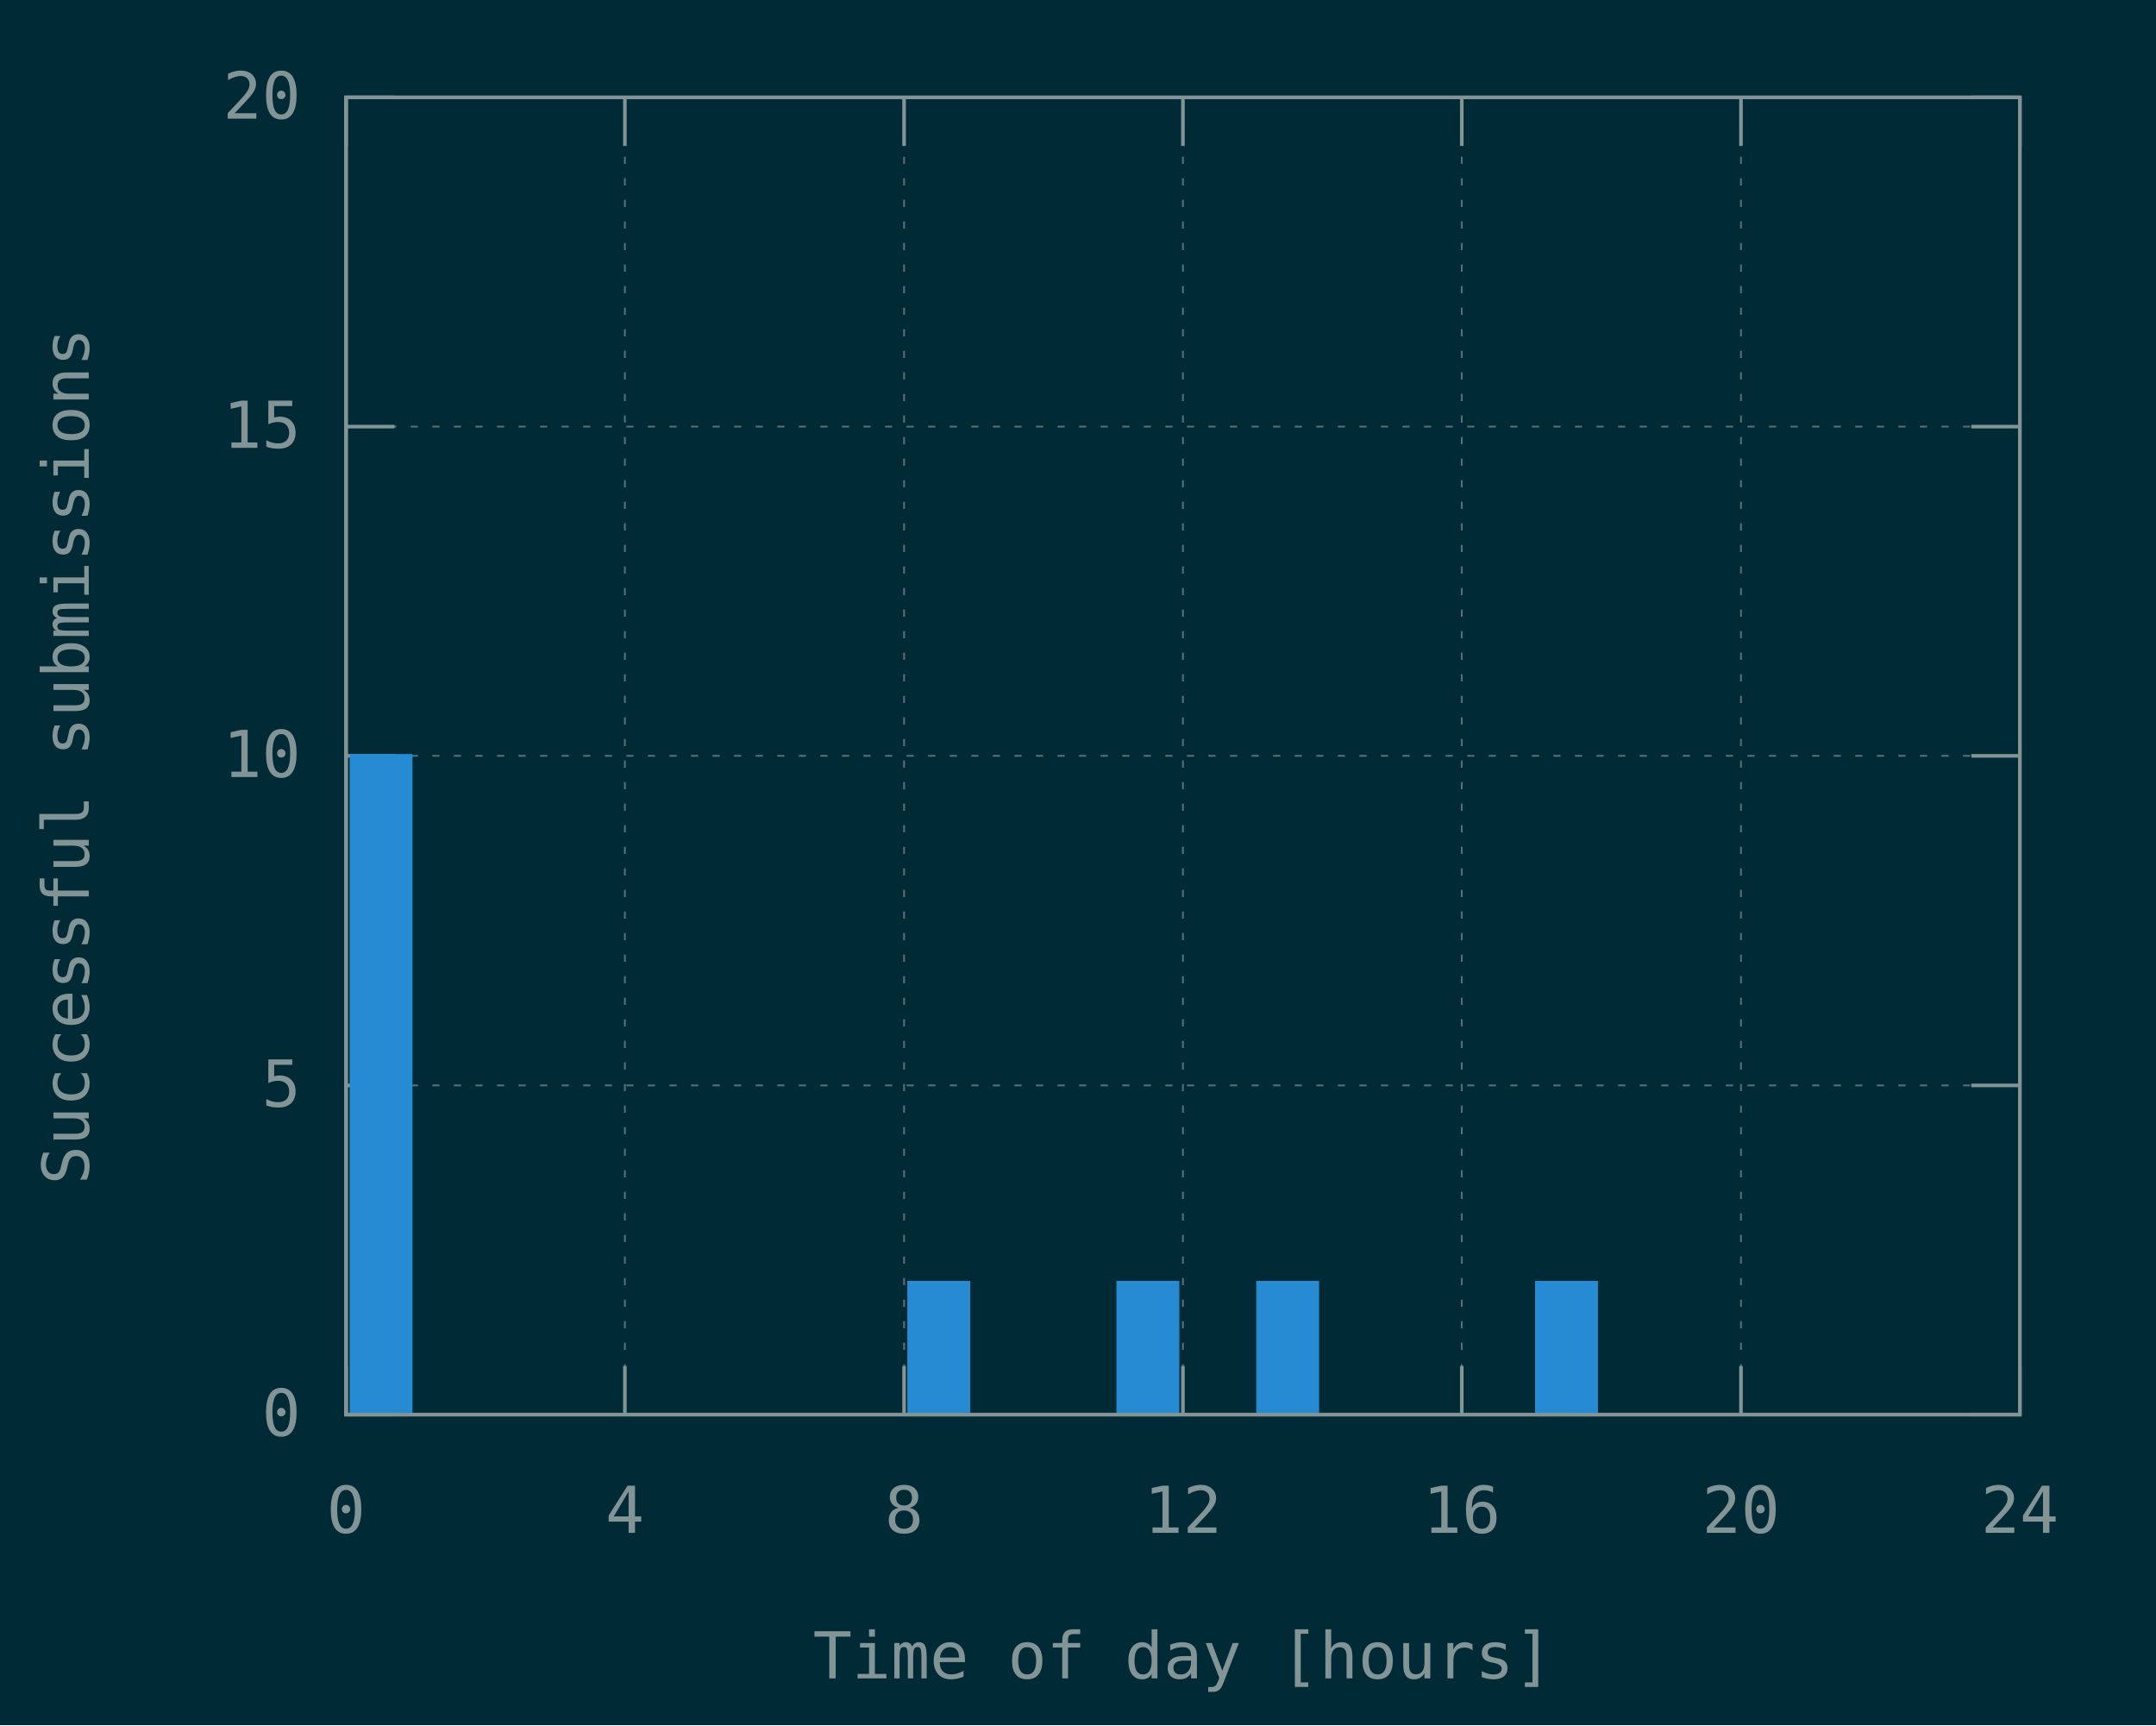
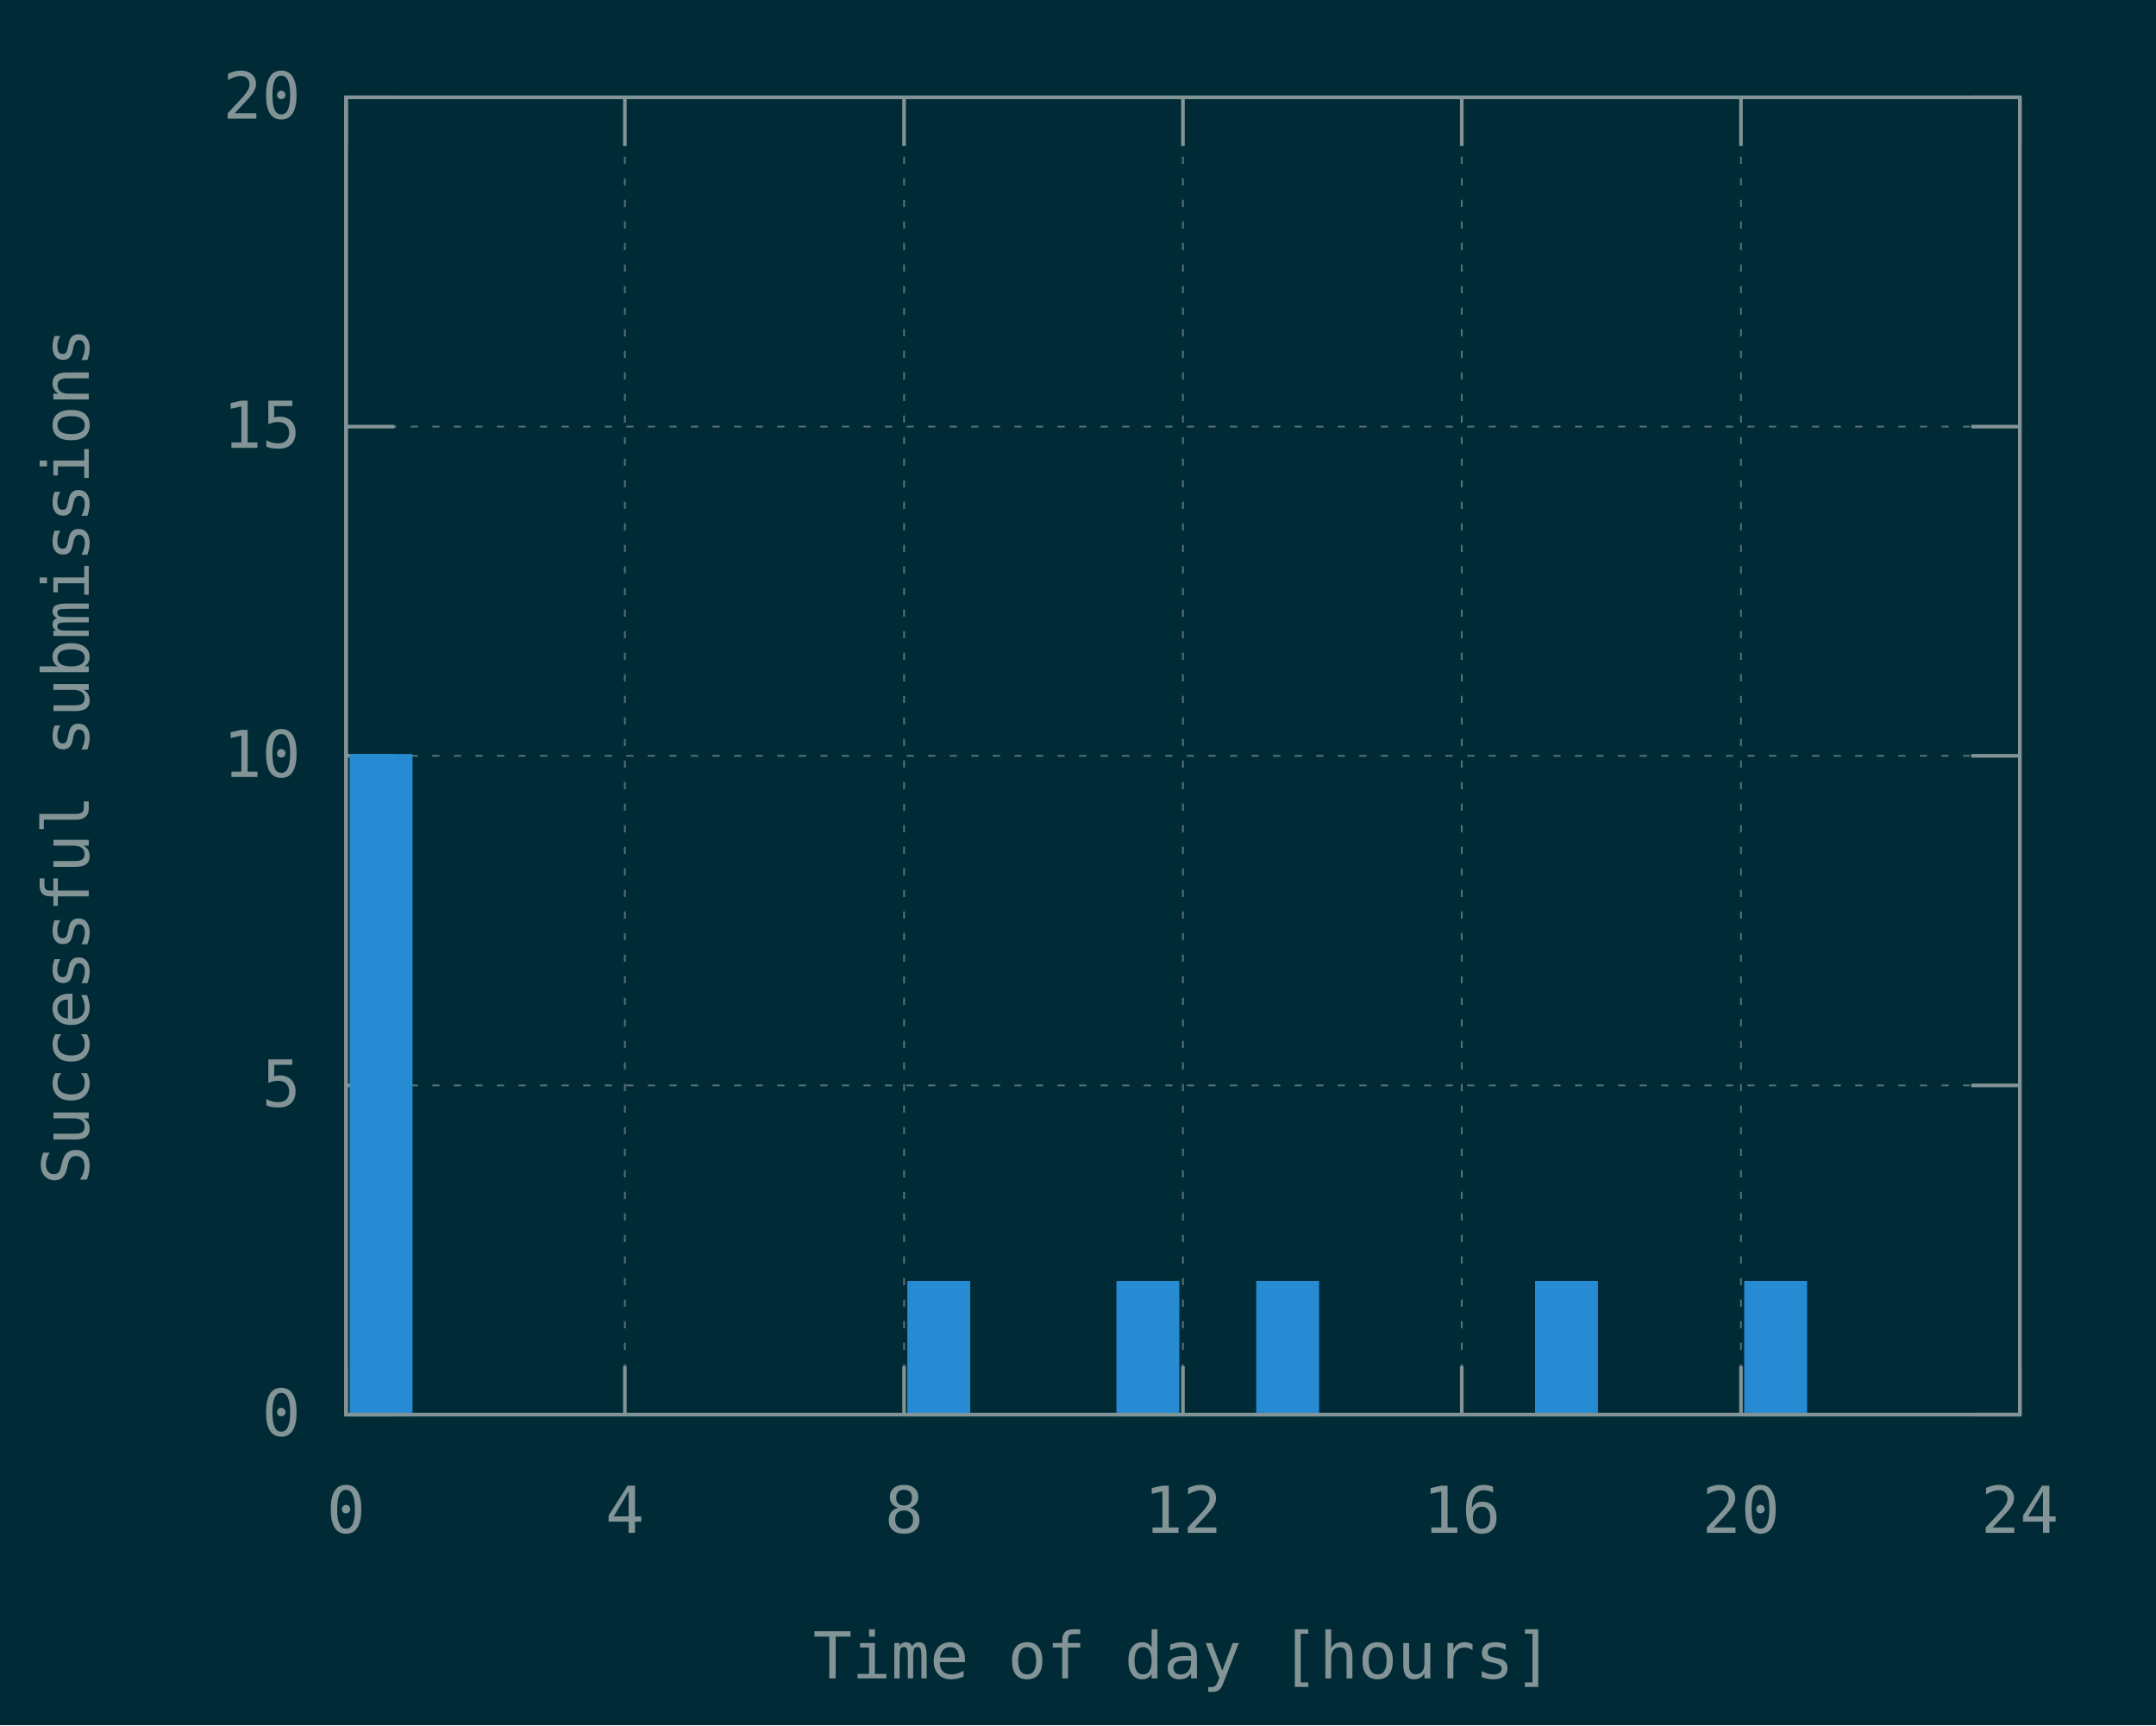
<svg xmlns="http://www.w3.org/2000/svg" xmlns:xlink="http://www.w3.org/1999/xlink" width="600" height="480" viewBox="0 0 600 480">
  <g id="gnuplot_canvas">
    <rect x="0" y="0" width="600" height="480" fill="#002b36" />
    <defs>
      <circle id="gpDot" r="0.5" stroke-width="0.5" stroke="currentColor" />
      <path id="gpPt0" stroke-width="0.148" stroke="currentColor" d="M-1,0 h2 M0,-1 v2" />
      <path id="gpPt1" stroke-width="0.148" stroke="currentColor" d="M-1,-1 L1,1 M1,-1 L-1,1" />
      <path id="gpPt2" stroke-width="0.148" stroke="currentColor" d="M-1,0 L1,0 M0,-1 L0,1 M-1,-1 L1,1 M-1,1 L1,-1" />
      <rect id="gpPt3" stroke-width="0.148" stroke="currentColor" x="-1" y="-1" width="2" height="2" />
      <rect id="gpPt4" stroke-width="0.148" stroke="currentColor" fill="currentColor" x="-1" y="-1" width="2" height="2" />
      <circle id="gpPt5" stroke-width="0.148" stroke="currentColor" cx="0" cy="0" r="1" />
      <use xlink:href="#gpPt5" id="gpPt6" fill="currentColor" stroke="none" />
      <path id="gpPt7" stroke-width="0.148" stroke="currentColor" d="M0,-1.33 L-1.33,0.67 L1.33,0.67 z" />
      <use xlink:href="#gpPt7" id="gpPt8" fill="currentColor" stroke="none" />
      <use xlink:href="#gpPt7" id="gpPt9" stroke="currentColor" transform="rotate(180)" />
      <use xlink:href="#gpPt9" id="gpPt10" fill="currentColor" stroke="none" />
      <use xlink:href="#gpPt3" id="gpPt11" stroke="currentColor" transform="rotate(45)" />
      <use xlink:href="#gpPt11" id="gpPt12" fill="currentColor" stroke="none" />
      <path id="gpPt13" stroke-width="0.148" stroke="currentColor" d="M0,1.330 L1.265,0.411 L0.782,-1.067 L-0.782,-1.076 L-1.265,0.411 z" />
      <use xlink:href="#gpPt13" id="gpPt14" fill="currentColor" stroke="none" />
      <filter id="textbox" filterUnits="objectBoundingBox" x="0" y="0" height="1" width="1">
        <feFlood flood-color="#002B36" flood-opacity="1" result="bgnd" />
        <feComposite in="SourceGraphic" in2="bgnd" operator="atop" />
      </filter>
      <filter id="greybox" filterUnits="objectBoundingBox" x="0" y="0" height="1" width="1">
        <feFlood flood-color="lightgrey" flood-opacity="1" result="grey" />
        <feComposite in="SourceGraphic" in2="grey" operator="atop" />
      </filter>
    </defs>
    <g fill="none" color="#002B36" stroke="currentColor" stroke-width="1.00" stroke-linecap="butt" stroke-linejoin="miter">
</g>
    <g fill="none" color="black" stroke="currentColor" stroke-width="1.00" stroke-linecap="butt" stroke-linejoin="miter">
</g>
    <g fill="none" color="black" stroke="rgb(131, 148, 150)" stroke-width="0.50" stroke-linecap="butt" stroke-linejoin="miter">
</g>
    <g fill="none" color="gray" stroke="currentColor" stroke-width="0.50" stroke-linecap="butt" stroke-linejoin="miter">
      <path stroke="rgb( 88, 110, 117)" stroke-dasharray="2,4" class="gridline" d="M96.3,393.6 L562.1,393.6  " />
    </g>
    <g fill="none" color="gray" stroke="rgb( 88, 110, 117)" stroke-width="1.00" stroke-linecap="butt" stroke-linejoin="miter">
</g>
    <g fill="none" color="black" stroke="currentColor" stroke-width="1.00" stroke-linecap="butt" stroke-linejoin="miter">
      <path stroke="rgb(131, 148, 150)" d="M96.3,393.6 L109.8,393.6 M562.1,393.6 L548.6,393.6  " />
      <g transform="translate(83.7,399.5)" stroke="none" fill="rgb(131,148,150)" font-family="Inconsolata" font-size="18.00" text-anchor="end">
        <text>
          <tspan font-family="Inconsolata"> 0</tspan>
        </text>
      </g>
    </g>
    <g fill="none" color="black" stroke="currentColor" stroke-width="1.00" stroke-linecap="butt" stroke-linejoin="miter">
</g>
    <g fill="none" color="black" stroke="rgb(131, 148, 150)" stroke-width="0.50" stroke-linecap="butt" stroke-linejoin="miter">
</g>
    <g fill="none" color="gray" stroke="currentColor" stroke-width="0.50" stroke-linecap="butt" stroke-linejoin="miter">
      <path stroke="rgb( 88, 110, 117)" stroke-dasharray="2,4" class="gridline" d="M96.3,302.0 L562.1,302.0  " />
    </g>
    <g fill="none" color="gray" stroke="rgb( 88, 110, 117)" stroke-width="1.00" stroke-linecap="butt" stroke-linejoin="miter">
</g>
    <g fill="none" color="black" stroke="currentColor" stroke-width="1.00" stroke-linecap="butt" stroke-linejoin="miter">
      <path stroke="rgb(131, 148, 150)" d="M96.3,302.0 L109.8,302.0 M562.1,302.0 L548.6,302.0  " />
      <g transform="translate(83.7,307.9)" stroke="none" fill="rgb(131,148,150)" font-family="Inconsolata" font-size="18.00" text-anchor="end">
        <text>
          <tspan font-family="Inconsolata"> 5</tspan>
        </text>
      </g>
    </g>
    <g fill="none" color="black" stroke="currentColor" stroke-width="1.00" stroke-linecap="butt" stroke-linejoin="miter">
</g>
    <g fill="none" color="black" stroke="rgb(131, 148, 150)" stroke-width="0.50" stroke-linecap="butt" stroke-linejoin="miter">
</g>
    <g fill="none" color="gray" stroke="currentColor" stroke-width="0.50" stroke-linecap="butt" stroke-linejoin="miter">
      <path stroke="rgb( 88, 110, 117)" stroke-dasharray="2,4" class="gridline" d="M96.3,210.3 L562.1,210.3  " />
    </g>
    <g fill="none" color="gray" stroke="rgb( 88, 110, 117)" stroke-width="1.00" stroke-linecap="butt" stroke-linejoin="miter">
</g>
    <g fill="none" color="black" stroke="currentColor" stroke-width="1.00" stroke-linecap="butt" stroke-linejoin="miter">
      <path stroke="rgb(131, 148, 150)" d="M96.3,210.3 L109.8,210.3 M562.1,210.3 L548.6,210.3  " />
      <g transform="translate(83.7,216.2)" stroke="none" fill="rgb(131,148,150)" font-family="Inconsolata" font-size="18.00" text-anchor="end">
        <text>
          <tspan font-family="Inconsolata"> 10</tspan>
        </text>
      </g>
    </g>
    <g fill="none" color="black" stroke="currentColor" stroke-width="1.00" stroke-linecap="butt" stroke-linejoin="miter">
</g>
    <g fill="none" color="black" stroke="rgb(131, 148, 150)" stroke-width="0.50" stroke-linecap="butt" stroke-linejoin="miter">
</g>
    <g fill="none" color="gray" stroke="currentColor" stroke-width="0.50" stroke-linecap="butt" stroke-linejoin="miter">
      <path stroke="rgb( 88, 110, 117)" stroke-dasharray="2,4" class="gridline" d="M96.3,118.7 L562.1,118.7  " />
    </g>
    <g fill="none" color="gray" stroke="rgb( 88, 110, 117)" stroke-width="1.00" stroke-linecap="butt" stroke-linejoin="miter">
</g>
    <g fill="none" color="black" stroke="currentColor" stroke-width="1.00" stroke-linecap="butt" stroke-linejoin="miter">
      <path stroke="rgb(131, 148, 150)" d="M96.3,118.7 L109.8,118.7 M562.1,118.7 L548.6,118.7  " />
      <g transform="translate(83.7,124.6)" stroke="none" fill="rgb(131,148,150)" font-family="Inconsolata" font-size="18.00" text-anchor="end">
        <text>
          <tspan font-family="Inconsolata"> 15</tspan>
        </text>
      </g>
    </g>
    <g fill="none" color="black" stroke="currentColor" stroke-width="1.00" stroke-linecap="butt" stroke-linejoin="miter">
</g>
    <g fill="none" color="black" stroke="rgb(131, 148, 150)" stroke-width="0.50" stroke-linecap="butt" stroke-linejoin="miter">
</g>
    <g fill="none" color="gray" stroke="currentColor" stroke-width="0.50" stroke-linecap="butt" stroke-linejoin="miter">
      <path stroke="rgb( 88, 110, 117)" stroke-dasharray="2,4" class="gridline" d="M96.3,27.1 L562.1,27.1  " />
    </g>
    <g fill="none" color="gray" stroke="rgb( 88, 110, 117)" stroke-width="1.00" stroke-linecap="butt" stroke-linejoin="miter">
</g>
    <g fill="none" color="black" stroke="currentColor" stroke-width="1.00" stroke-linecap="butt" stroke-linejoin="miter">
      <path stroke="rgb(131, 148, 150)" d="M96.3,27.1 L109.8,27.1 M562.1,27.1 L548.6,27.1  " />
      <g transform="translate(83.7,33.0)" stroke="none" fill="rgb(131,148,150)" font-family="Inconsolata" font-size="18.00" text-anchor="end">
        <text>
          <tspan font-family="Inconsolata"> 20</tspan>
        </text>
      </g>
    </g>
    <g fill="none" color="black" stroke="currentColor" stroke-width="1.00" stroke-linecap="butt" stroke-linejoin="miter">
</g>
    <g fill="none" color="black" stroke="rgb(131, 148, 150)" stroke-width="0.50" stroke-linecap="butt" stroke-linejoin="miter">
</g>
    <g fill="none" color="gray" stroke="currentColor" stroke-width="0.50" stroke-linecap="butt" stroke-linejoin="miter">
      <path stroke="rgb( 88, 110, 117)" stroke-dasharray="2,4" class="gridline" d="M96.3,393.6 L96.3,27.1  " />
    </g>
    <g fill="none" color="gray" stroke="rgb( 88, 110, 117)" stroke-width="1.00" stroke-linecap="butt" stroke-linejoin="miter">
</g>
    <g fill="none" color="black" stroke="currentColor" stroke-width="1.00" stroke-linecap="butt" stroke-linejoin="miter">
      <path stroke="rgb(131, 148, 150)" d="M96.3,393.6 L96.3,380.1 M96.3,27.1 L96.3,40.6  " />
      <g transform="translate(96.3,426.5)" stroke="none" fill="rgb(131,148,150)" font-family="Inconsolata" font-size="18.00" text-anchor="middle">
        <text>
          <tspan font-family="Inconsolata"> 0</tspan>
        </text>
      </g>
    </g>
    <g fill="none" color="black" stroke="currentColor" stroke-width="1.00" stroke-linecap="butt" stroke-linejoin="miter">
</g>
    <g fill="none" color="black" stroke="rgb(131, 148, 150)" stroke-width="0.50" stroke-linecap="butt" stroke-linejoin="miter">
</g>
    <g fill="none" color="gray" stroke="currentColor" stroke-width="0.50" stroke-linecap="butt" stroke-linejoin="miter">
      <path stroke="rgb( 88, 110, 117)" stroke-dasharray="2,4" class="gridline" d="M173.9,393.6 L173.9,27.1  " />
    </g>
    <g fill="none" color="gray" stroke="rgb( 88, 110, 117)" stroke-width="1.00" stroke-linecap="butt" stroke-linejoin="miter">
</g>
    <g fill="none" color="black" stroke="currentColor" stroke-width="1.00" stroke-linecap="butt" stroke-linejoin="miter">
      <path stroke="rgb(131, 148, 150)" d="M173.9,393.6 L173.9,380.1 M173.9,27.1 L173.9,40.6  " />
      <g transform="translate(173.9,426.5)" stroke="none" fill="rgb(131,148,150)" font-family="Inconsolata" font-size="18.00" text-anchor="middle">
        <text>
          <tspan font-family="Inconsolata"> 4</tspan>
        </text>
      </g>
    </g>
    <g fill="none" color="black" stroke="currentColor" stroke-width="1.00" stroke-linecap="butt" stroke-linejoin="miter">
</g>
    <g fill="none" color="black" stroke="rgb(131, 148, 150)" stroke-width="0.50" stroke-linecap="butt" stroke-linejoin="miter">
</g>
    <g fill="none" color="gray" stroke="currentColor" stroke-width="0.50" stroke-linecap="butt" stroke-linejoin="miter">
      <path stroke="rgb( 88, 110, 117)" stroke-dasharray="2,4" class="gridline" d="M251.6,393.6 L251.6,27.1  " />
    </g>
    <g fill="none" color="gray" stroke="rgb( 88, 110, 117)" stroke-width="1.00" stroke-linecap="butt" stroke-linejoin="miter">
</g>
    <g fill="none" color="black" stroke="currentColor" stroke-width="1.00" stroke-linecap="butt" stroke-linejoin="miter">
      <path stroke="rgb(131, 148, 150)" d="M251.6,393.6 L251.6,380.1 M251.6,27.1 L251.6,40.6  " />
      <g transform="translate(251.6,426.5)" stroke="none" fill="rgb(131,148,150)" font-family="Inconsolata" font-size="18.00" text-anchor="middle">
        <text>
          <tspan font-family="Inconsolata"> 8</tspan>
        </text>
      </g>
    </g>
    <g fill="none" color="black" stroke="currentColor" stroke-width="1.00" stroke-linecap="butt" stroke-linejoin="miter">
</g>
    <g fill="none" color="black" stroke="rgb(131, 148, 150)" stroke-width="0.50" stroke-linecap="butt" stroke-linejoin="miter">
</g>
    <g fill="none" color="gray" stroke="currentColor" stroke-width="0.50" stroke-linecap="butt" stroke-linejoin="miter">
      <path stroke="rgb( 88, 110, 117)" stroke-dasharray="2,4" class="gridline" d="M329.2,393.6 L329.2,27.1  " />
    </g>
    <g fill="none" color="gray" stroke="rgb( 88, 110, 117)" stroke-width="1.00" stroke-linecap="butt" stroke-linejoin="miter">
</g>
    <g fill="none" color="black" stroke="currentColor" stroke-width="1.00" stroke-linecap="butt" stroke-linejoin="miter">
      <path stroke="rgb(131, 148, 150)" d="M329.2,393.6 L329.2,380.1 M329.2,27.1 L329.2,40.6  " />
      <g transform="translate(329.2,426.5)" stroke="none" fill="rgb(131,148,150)" font-family="Inconsolata" font-size="18.00" text-anchor="middle">
        <text>
          <tspan font-family="Inconsolata"> 12</tspan>
        </text>
      </g>
    </g>
    <g fill="none" color="black" stroke="currentColor" stroke-width="1.00" stroke-linecap="butt" stroke-linejoin="miter">
</g>
    <g fill="none" color="black" stroke="rgb(131, 148, 150)" stroke-width="0.50" stroke-linecap="butt" stroke-linejoin="miter">
</g>
    <g fill="none" color="gray" stroke="currentColor" stroke-width="0.50" stroke-linecap="butt" stroke-linejoin="miter">
      <path stroke="rgb( 88, 110, 117)" stroke-dasharray="2,4" class="gridline" d="M406.8,393.6 L406.8,27.1  " />
    </g>
    <g fill="none" color="gray" stroke="rgb( 88, 110, 117)" stroke-width="1.00" stroke-linecap="butt" stroke-linejoin="miter">
</g>
    <g fill="none" color="black" stroke="currentColor" stroke-width="1.00" stroke-linecap="butt" stroke-linejoin="miter">
      <path stroke="rgb(131, 148, 150)" d="M406.8,393.6 L406.8,380.1 M406.8,27.1 L406.8,40.6  " />
      <g transform="translate(406.8,426.5)" stroke="none" fill="rgb(131,148,150)" font-family="Inconsolata" font-size="18.00" text-anchor="middle">
        <text>
          <tspan font-family="Inconsolata"> 16</tspan>
        </text>
      </g>
    </g>
    <g fill="none" color="black" stroke="currentColor" stroke-width="1.00" stroke-linecap="butt" stroke-linejoin="miter">
</g>
    <g fill="none" color="black" stroke="rgb(131, 148, 150)" stroke-width="0.50" stroke-linecap="butt" stroke-linejoin="miter">
</g>
    <g fill="none" color="gray" stroke="currentColor" stroke-width="0.50" stroke-linecap="butt" stroke-linejoin="miter">
      <path stroke="rgb( 88, 110, 117)" stroke-dasharray="2,4" class="gridline" d="M484.5,393.6 L484.5,40.6 L484.5,27.1  " />
    </g>
    <g fill="none" color="gray" stroke="rgb( 88, 110, 117)" stroke-width="1.00" stroke-linecap="butt" stroke-linejoin="miter">
</g>
    <g fill="none" color="black" stroke="currentColor" stroke-width="1.00" stroke-linecap="butt" stroke-linejoin="miter">
      <path stroke="rgb(131, 148, 150)" d="M484.5,393.6 L484.5,380.1 M484.5,27.1 L484.5,40.6  " />
      <g transform="translate(484.5,426.5)" stroke="none" fill="rgb(131,148,150)" font-family="Inconsolata" font-size="18.00" text-anchor="middle">
        <text>
          <tspan font-family="Inconsolata"> 20</tspan>
        </text>
      </g>
    </g>
    <g fill="none" color="black" stroke="currentColor" stroke-width="1.00" stroke-linecap="butt" stroke-linejoin="miter">
</g>
    <g fill="none" color="black" stroke="rgb(131, 148, 150)" stroke-width="0.50" stroke-linecap="butt" stroke-linejoin="miter">
</g>
    <g fill="none" color="gray" stroke="currentColor" stroke-width="0.50" stroke-linecap="butt" stroke-linejoin="miter">
      <path stroke="rgb( 88, 110, 117)" stroke-dasharray="2,4" class="gridline" d="M562.1,393.6 L562.1,27.1  " />
    </g>
    <g fill="none" color="gray" stroke="rgb( 88, 110, 117)" stroke-width="1.00" stroke-linecap="butt" stroke-linejoin="miter">
</g>
    <g fill="none" color="black" stroke="currentColor" stroke-width="1.00" stroke-linecap="butt" stroke-linejoin="miter">
      <path stroke="rgb(131, 148, 150)" d="M562.1,393.6 L562.1,380.1 M562.1,27.1 L562.1,40.6  " />
      <g transform="translate(562.1,426.5)" stroke="none" fill="rgb(131,148,150)" font-family="Inconsolata" font-size="18.00" text-anchor="middle">
        <text>
          <tspan font-family="Inconsolata"> 24</tspan>
        </text>
      </g>
    </g>
    <g fill="none" color="black" stroke="currentColor" stroke-width="1.00" stroke-linecap="butt" stroke-linejoin="miter">
</g>
    <g fill="none" color="black" stroke="currentColor" stroke-width="1.00" stroke-linecap="butt" stroke-linejoin="miter">
      <path stroke="rgb(131, 148, 150)" d="M96.3,27.1 L96.3,393.6 L562.1,393.6 L562.1,27.1 L96.3,27.1 Z  " />
    </g>
    <g fill="none" color="black" stroke="currentColor" stroke-width="1.00" stroke-linecap="butt" stroke-linejoin="miter">
      <g transform="translate(24.7,210.4) rotate(270)" stroke="none" fill="rgb(131,148,150)" font-family="Inconsolata" font-size="18.00" text-anchor="middle">
        <text>
          <tspan font-family="Inconsolata">Successful submissions</tspan>
        </text>
      </g>
    </g>
    <g fill="none" color="black" stroke="currentColor" stroke-width="1.00" stroke-linecap="butt" stroke-linejoin="miter">
      <g transform="translate(329.2,467.0)" stroke="none" fill="rgb(131,148,150)" font-family="Inconsolata" font-size="18.00" text-anchor="middle">
        <text>
          <tspan font-family="Inconsolata">Time of day [hours]</tspan>
        </text>
      </g>
    </g>
    <g fill="none" color="black" stroke="currentColor" stroke-width="1.00" stroke-linecap="butt" stroke-linejoin="miter">
</g>
    <g id="gnuplot_plot_1">
      <g fill="none" color="black" stroke="currentColor" stroke-width="1.00" stroke-linecap="butt" stroke-linejoin="miter">
        <g stroke="none" shape-rendering="crispEdges">
          <polygon fill="rgb( 38, 139, 210)" points="97.8,393.6 114.4,393.6 114.4,210.2 97.8,210.2 " />
        </g>
        <path stroke="rgb( 38, 139, 210)" d="M97.8,393.6 L97.8,210.3 L114.3,210.3 L114.3,393.6 L97.8,393.6 Z  " />
        <g stroke="none" shape-rendering="crispEdges">
          <polygon fill="rgb( 38, 139, 210)" points="253.0,393.6 269.6,393.6 269.6,356.8 253.0,356.8 " />
        </g>
        <path stroke="rgb( 38, 139, 210)" d="M253.0,393.6 L253.0,356.9 L269.5,356.9 L269.5,393.6 L253.0,393.6 Z  " />
        <g stroke="none" shape-rendering="crispEdges">
          <polygon fill="rgb( 38, 139, 210)" points="311.2,393.6 327.8,393.6 327.8,356.8 311.2,356.8 " />
        </g>
        <path stroke="rgb( 38, 139, 210)" d="M311.2,393.6 L311.2,356.9 L327.7,356.9 L327.7,393.6 L311.2,393.6 Z  " />
        <g stroke="none" shape-rendering="crispEdges">
          <polygon fill="rgb( 38, 139, 210)" points="350.1,393.6 366.7,393.6 366.7,356.8 350.1,356.8 " />
        </g>
        <path stroke="rgb( 38, 139, 210)" d="M350.1,393.6 L350.1,356.9 L366.6,356.9 L366.6,393.6 L350.1,393.6 Z  " />
        <g stroke="none" shape-rendering="crispEdges">
          <polygon fill="rgb( 38, 139, 210)" points="427.7,393.6 444.3,393.6 444.3,356.8 427.7,356.8 " />
        </g>
        <path stroke="rgb( 38, 139, 210)" d="M427.7,393.6 L427.7,356.9 L444.2,356.9 L444.2,393.6 L427.7,393.6 Z  " />
+         <g stroke="none" shape-rendering="crispEdges">
+           <polygon fill="rgb( 38, 139, 210)" points="485.9,393.6 502.5,393.6 502.5,356.8 485.9,356.8 " />
+         </g>
+         <path stroke="rgb( 38, 139, 210)" d="M485.9,393.6 L485.9,356.9 L502.4,356.9 L502.4,393.6 L485.9,393.6 Z  " />
      </g>
    </g>
    <g fill="none" color="#002B36" stroke="rgb( 38, 139, 210)" stroke-width="2.00" stroke-linecap="butt" stroke-linejoin="miter">
</g>
    <g fill="none" color="black" stroke="currentColor" stroke-width="2.00" stroke-linecap="butt" stroke-linejoin="miter">
</g>
    <g fill="none" color="black" stroke="black" stroke-width="1.00" stroke-linecap="butt" stroke-linejoin="miter">
</g>
    <g fill="none" color="black" stroke="currentColor" stroke-width="1.00" stroke-linecap="butt" stroke-linejoin="miter">
      <path stroke="rgb(131, 148, 150)" d="M96.3,27.1 L96.3,393.6 L562.1,393.6 L562.1,27.1 L96.3,27.1 Z  " />
    </g>
    <g fill="none" color="black" stroke="currentColor" stroke-width="1.00" stroke-linecap="butt" stroke-linejoin="miter">
</g>
  </g>
</svg>
